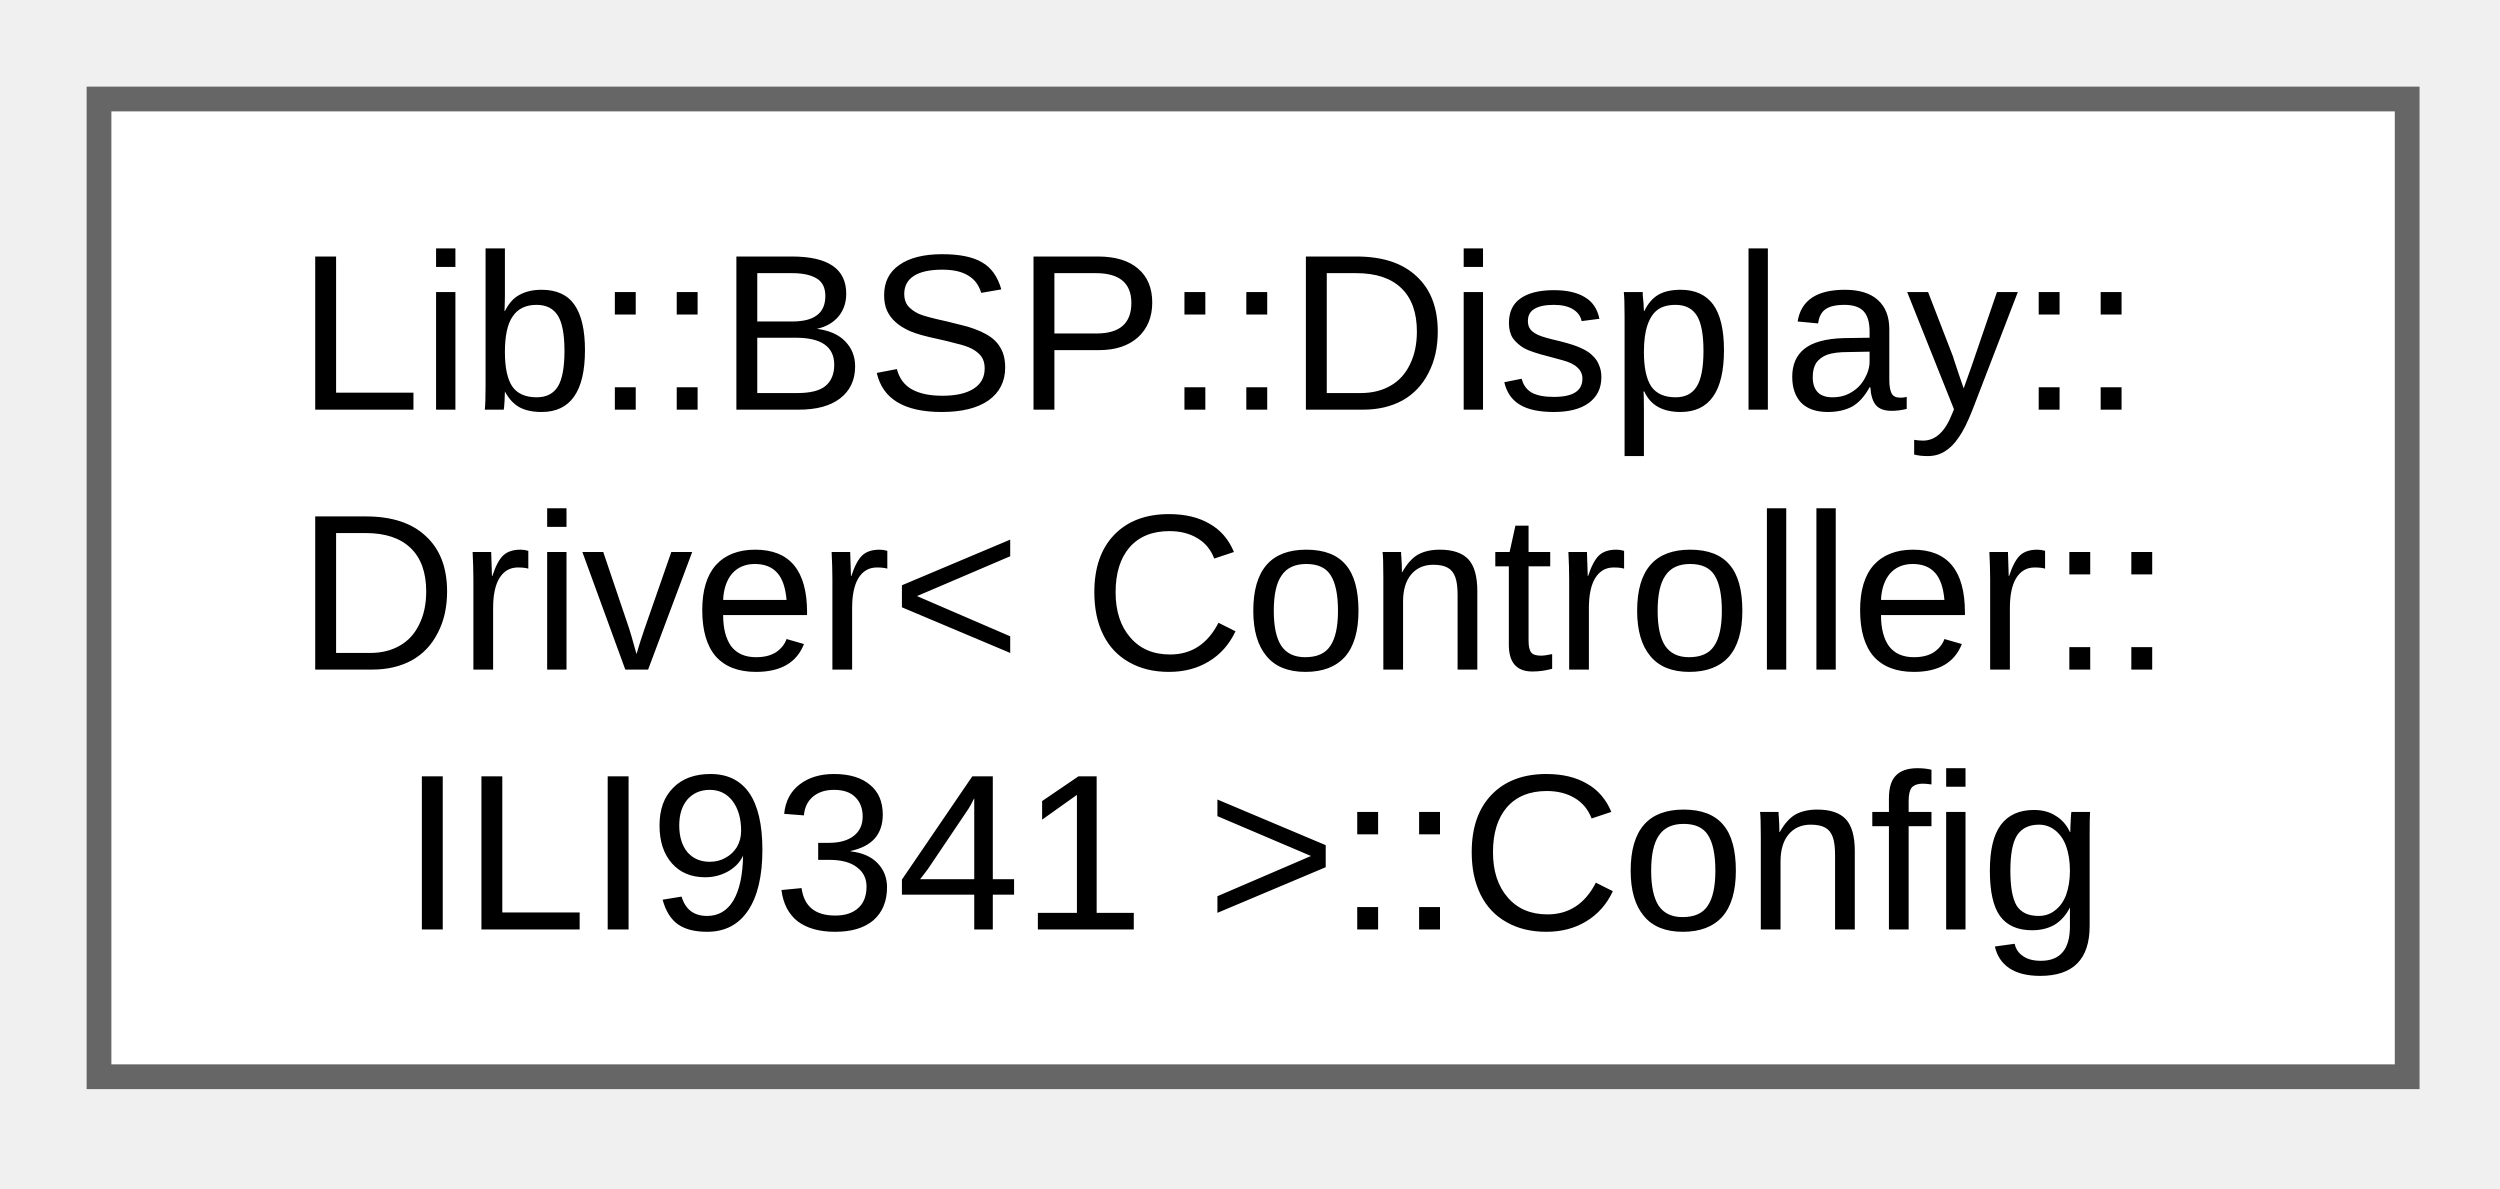
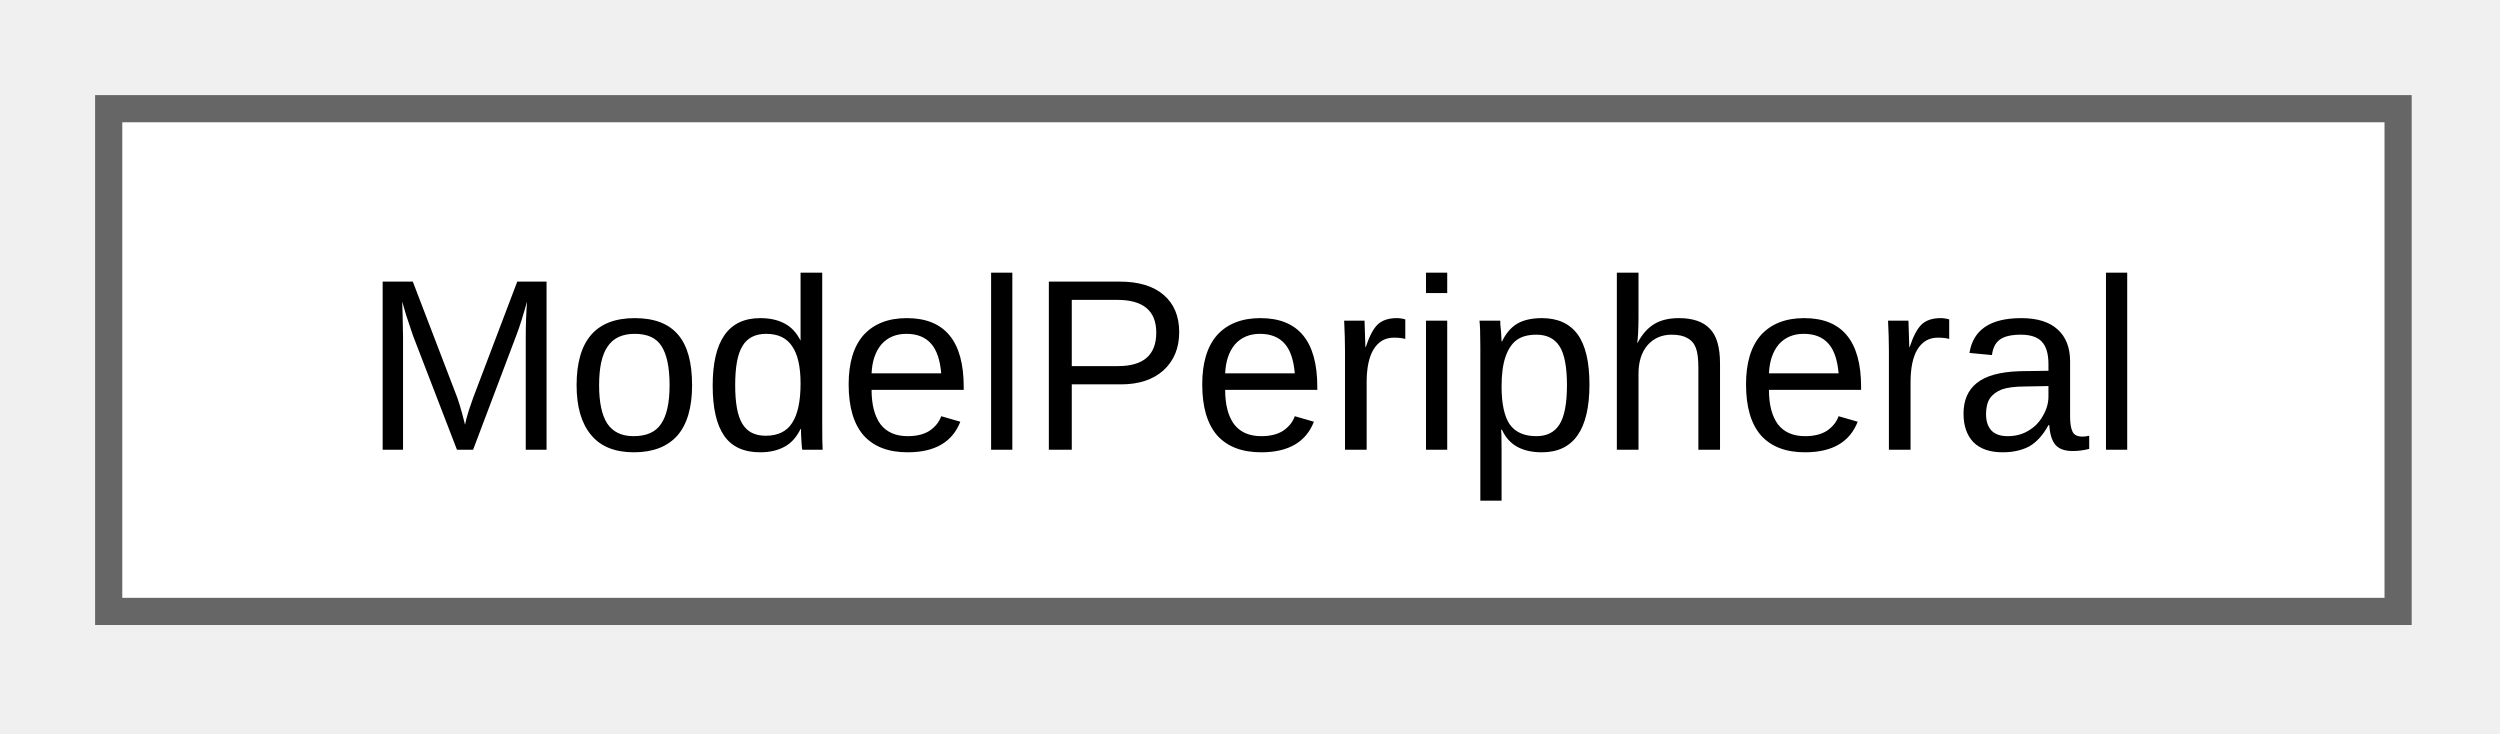
- <svg xmlns="http://www.w3.org/2000/svg" xmlns:xlink="http://www.w3.org/1999/xlink" width="101pt" height="48pt" viewBox="0.00 0.00 101.00 48.00">
-   <g id="graph0" class="graph" transform="scale(1 1) rotate(0) translate(4 43.5)">
+ <svg xmlns="http://www.w3.org/2000/svg" xmlns:xlink="http://www.w3.org/1999/xlink" width="92pt" height="27pt" viewBox="0.00 0.00 92.00 27.00">
+   <g id="graph0" class="graph" transform="scale(1 1) rotate(0) translate(4 22.5)">
    <g id="Node000000" class="node">
      <g id="a_Node000000">
-         <a xlink:href="dd/d36/struct_lib_1_1_b_s_p_1_1_display_1_1_driver_3_01_controller_1_1_i_l_i9341_01_4_1_1_config.html" target="_top" xlink:title="Configuration structure for ILI9341 driver.">
-           <polygon fill="white" stroke="#666666" points="93.25,-39.5 0,-39.5 0,0 93.25,0 93.25,-39.5" />
-           <text xml:space="preserve" text-anchor="start" x="8" y="-26.95" font-family="Arial" font-size="9.00">Lib::BSP::Display::</text>
-           <text xml:space="preserve" text-anchor="start" x="8" y="-16.45" font-family="Arial" font-size="9.00">Driver&lt; Controller::</text>
-           <text xml:space="preserve" text-anchor="middle" x="46.62" y="-5.95" font-family="Arial" font-size="9.00">ILI9341 &gt;::Config</text>
+         <a xlink:href="dc/d93/class_model_peripheral.html" target="_top" xlink:title="Provides logic for managing peripheral node states and test outputs in the TouchGFX model layer.">
+           <polygon fill="white" stroke="#666666" points="84.25,-18.5 0,-18.5 0,0 84.25,0 84.25,-18.5" />
+           <text xml:space="preserve" text-anchor="middle" x="42.12" y="-5.95" font-family="Arial" font-size="9.00">ModelPeripheral</text>
        </a>
      </g>
    </g>
  </g>
</svg>
